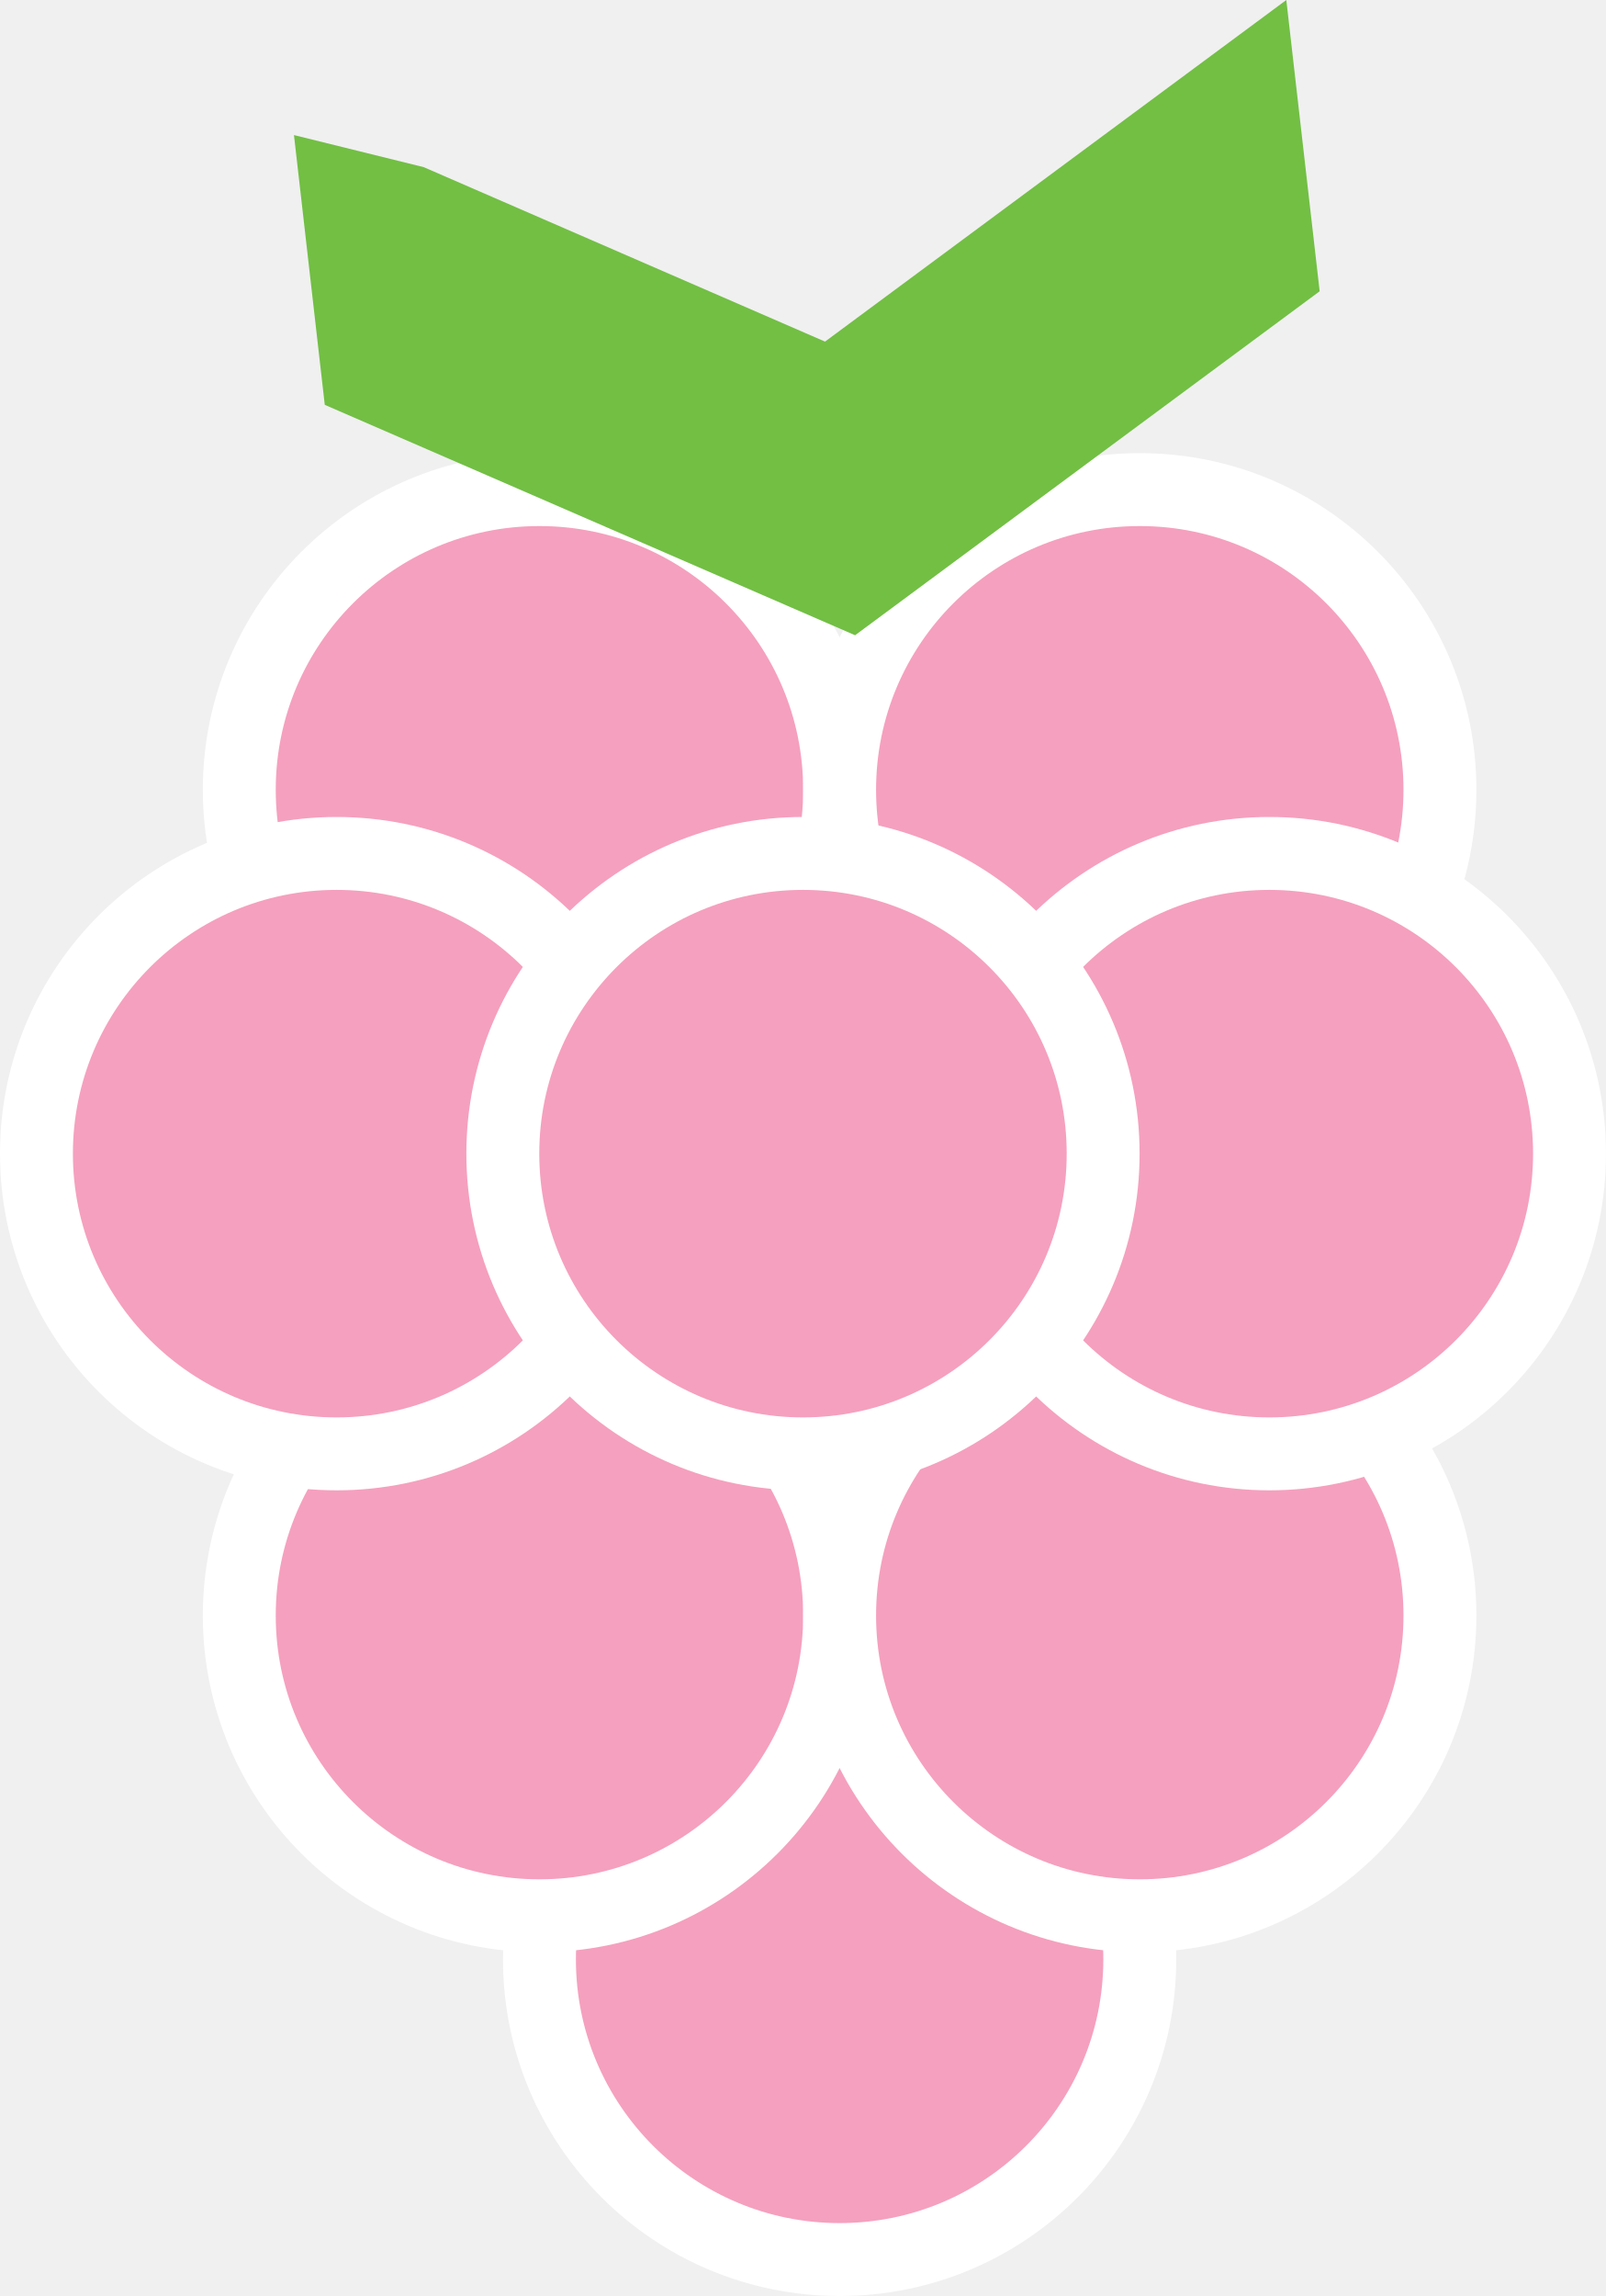
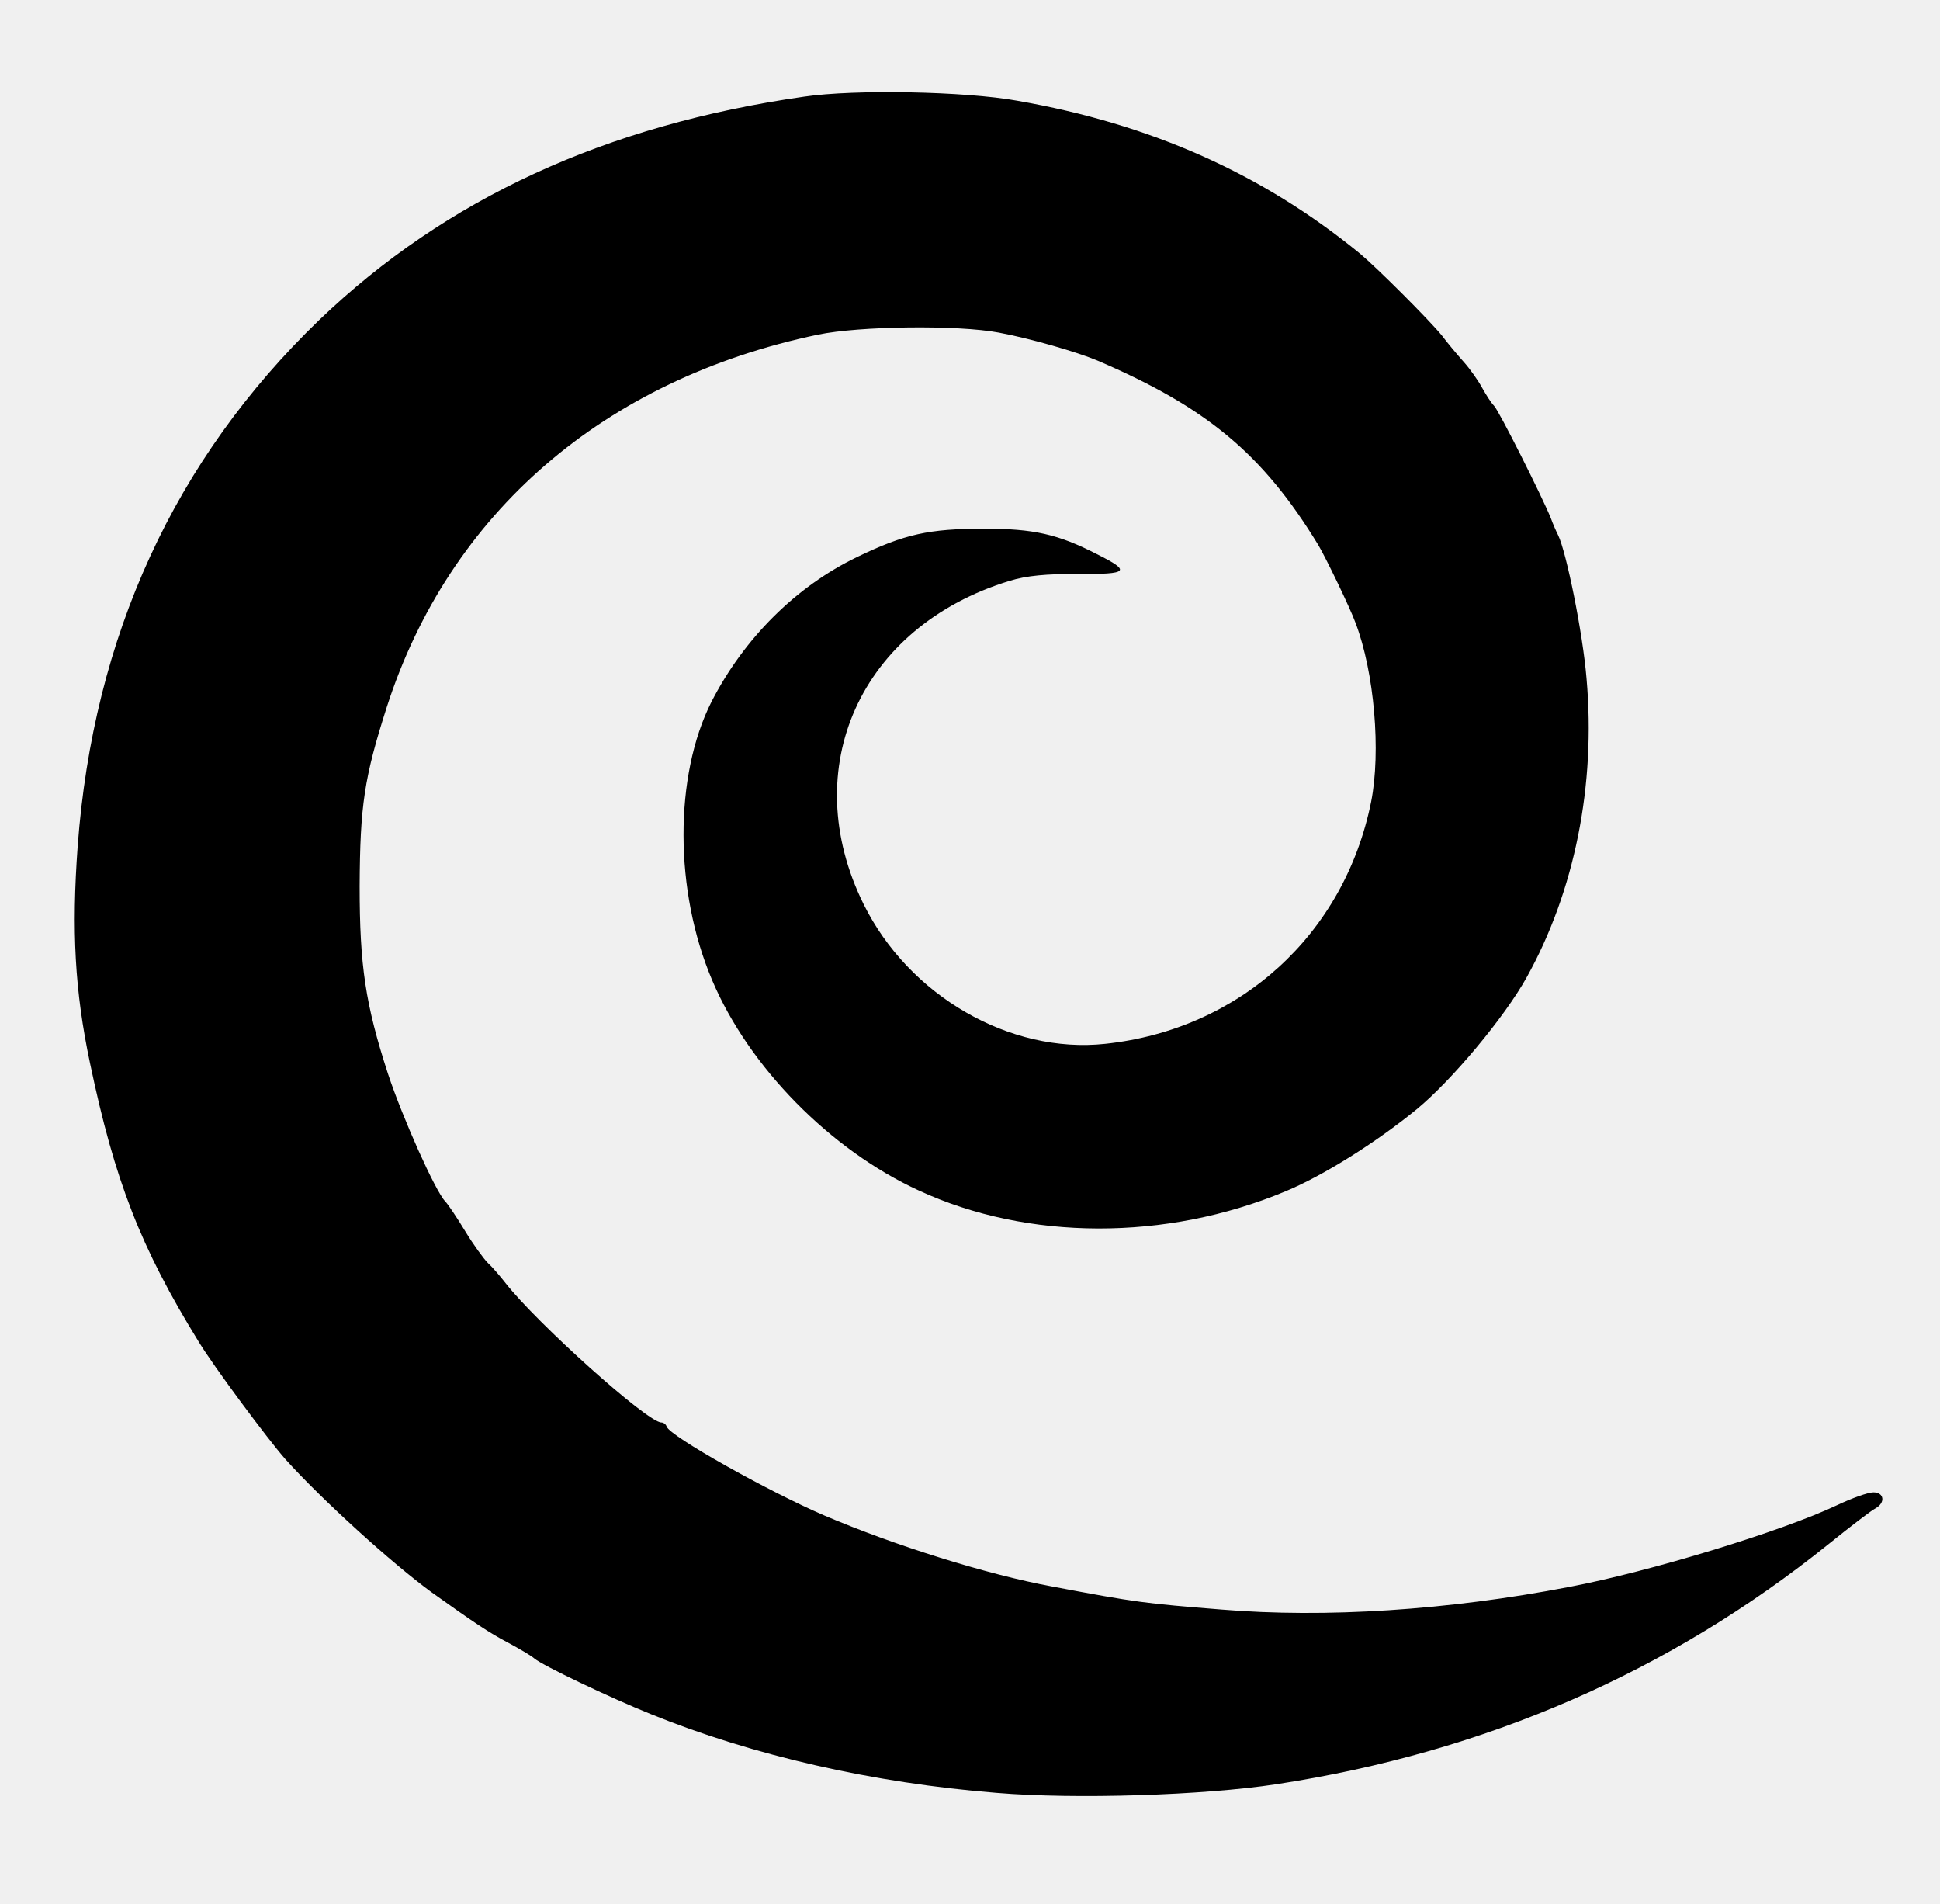
- <svg xmlns="http://www.w3.org/2000/svg" viewBox="0 0 88.12 125.96">
-   <defs>
-     <style>.cls-1{fill:#f5a0be;stroke:#fff;stroke-miterlimit:10;stroke-width:4px;}.cls-2{fill:#72bf44;}</style>
-   </defs>
-   <g id="Layer_2" data-name="Layer 2">
-     <g id="Layer_1-2" data-name="Layer 1">
-       <circle class="cls-1" cx="46.07" cy="107.49" r="16.47" />
-       <circle class="cls-1" cx="29.6" cy="88.63" r="16.47" />
-       <circle class="cls-1" cx="62.54" cy="88.63" r="16.47" />
-       <circle class="cls-1" cx="29.6" cy="43.33" r="16.47" />
-       <circle class="cls-1" cx="62.54" cy="43.33" r="16.47" />
-       <circle class="cls-1" cx="69.65" cy="63.29" r="16.47" />
-       <circle class="cls-1" cx="18.47" cy="63.29" r="16.47" />
-       <circle class="cls-1" cx="44.06" cy="63.29" r="16.47" />
-       <polygon class="cls-2" points="70.58 0 45.27 18.74 23.25 9.17 16.13 7.41 17.82 22.21 46.92 34.85 72.41 15.98 70.58 0" />
-     </g>
+ <svg xmlns="http://www.w3.org/2000/svg" version="1.0" width="472pt" height="463pt" viewBox="0 0 472 463" preserveAspectRatio="xMidYMid meet">
+   <g transform="translate(0,463) scale(0.1,-0.1)" fill="#000000" stroke="none">
+     <path d="M1957 4395 c-483 -69 -872 -248 -1180 -543 -352 -339 -550 -769 -588 -1280 -15 -205 -7 -353 30 -528 60 -286 123 -448 264 -677 37 -61 168 -237 211 -286 89 -99 260 -254 356 -324 105 -75 141 -99 185 -122 28 -15 57 -32 65 -39 20 -17 183 -95 285 -136 247 -100 539 -167 840 -191 192 -16 503 -6 680 21 509 78 957 273 1345 585 52 42 103 81 113 86 25 14 21 39 -5 39 -13 0 -52 -14 -88 -31 -135 -64 -457 -162 -652 -199 -296 -57 -594 -76 -847 -55 -186 15 -205 17 -411 56 -158 29 -384 100 -555 173 -135 58 -376 193 -383 216 -2 6 -8 10 -13 10 -34 0 -303 242 -379 339 -14 18 -33 40 -43 49 -10 10 -35 44 -55 77 -20 33 -42 66 -49 73 -24 25 -104 204 -139 310 -55 169 -69 263 -69 457 1 196 11 263 66 435 152 472 528 797 1049 906 101 21 340 24 440 5 76 -14 190 -47 240 -68 266 -114 402 -227 537 -448 17 -28 78 -154 91 -190 46 -121 62 -313 38 -435 -65 -323 -319 -554 -647 -589 -232 -25 -478 117 -588 340 -163 330 -8 675 355 786 42 13 89 17 167 17 123 -1 130 6 46 48 -95 49 -155 62 -274 62 -135 0 -194 -13 -310 -69 -149 -72 -275 -198 -354 -352 -91 -180 -91 -460 2 -678 89 -210 287 -412 503 -511 264 -122 601 -123 891 -2 92 38 221 119 320 200 85 70 213 223 267 320 117 210 169 468 146 728 -9 110 -49 307 -69 348 -5 10 -13 28 -18 42 -21 52 -126 261 -138 273 -7 7 -19 26 -28 42 -9 17 -29 46 -46 65 -17 19 -41 48 -53 64 -31 38 -157 164 -199 199 -237 194 -508 315 -834 372 -127 23 -396 28 -518 10z" />
  </g>
</svg>
